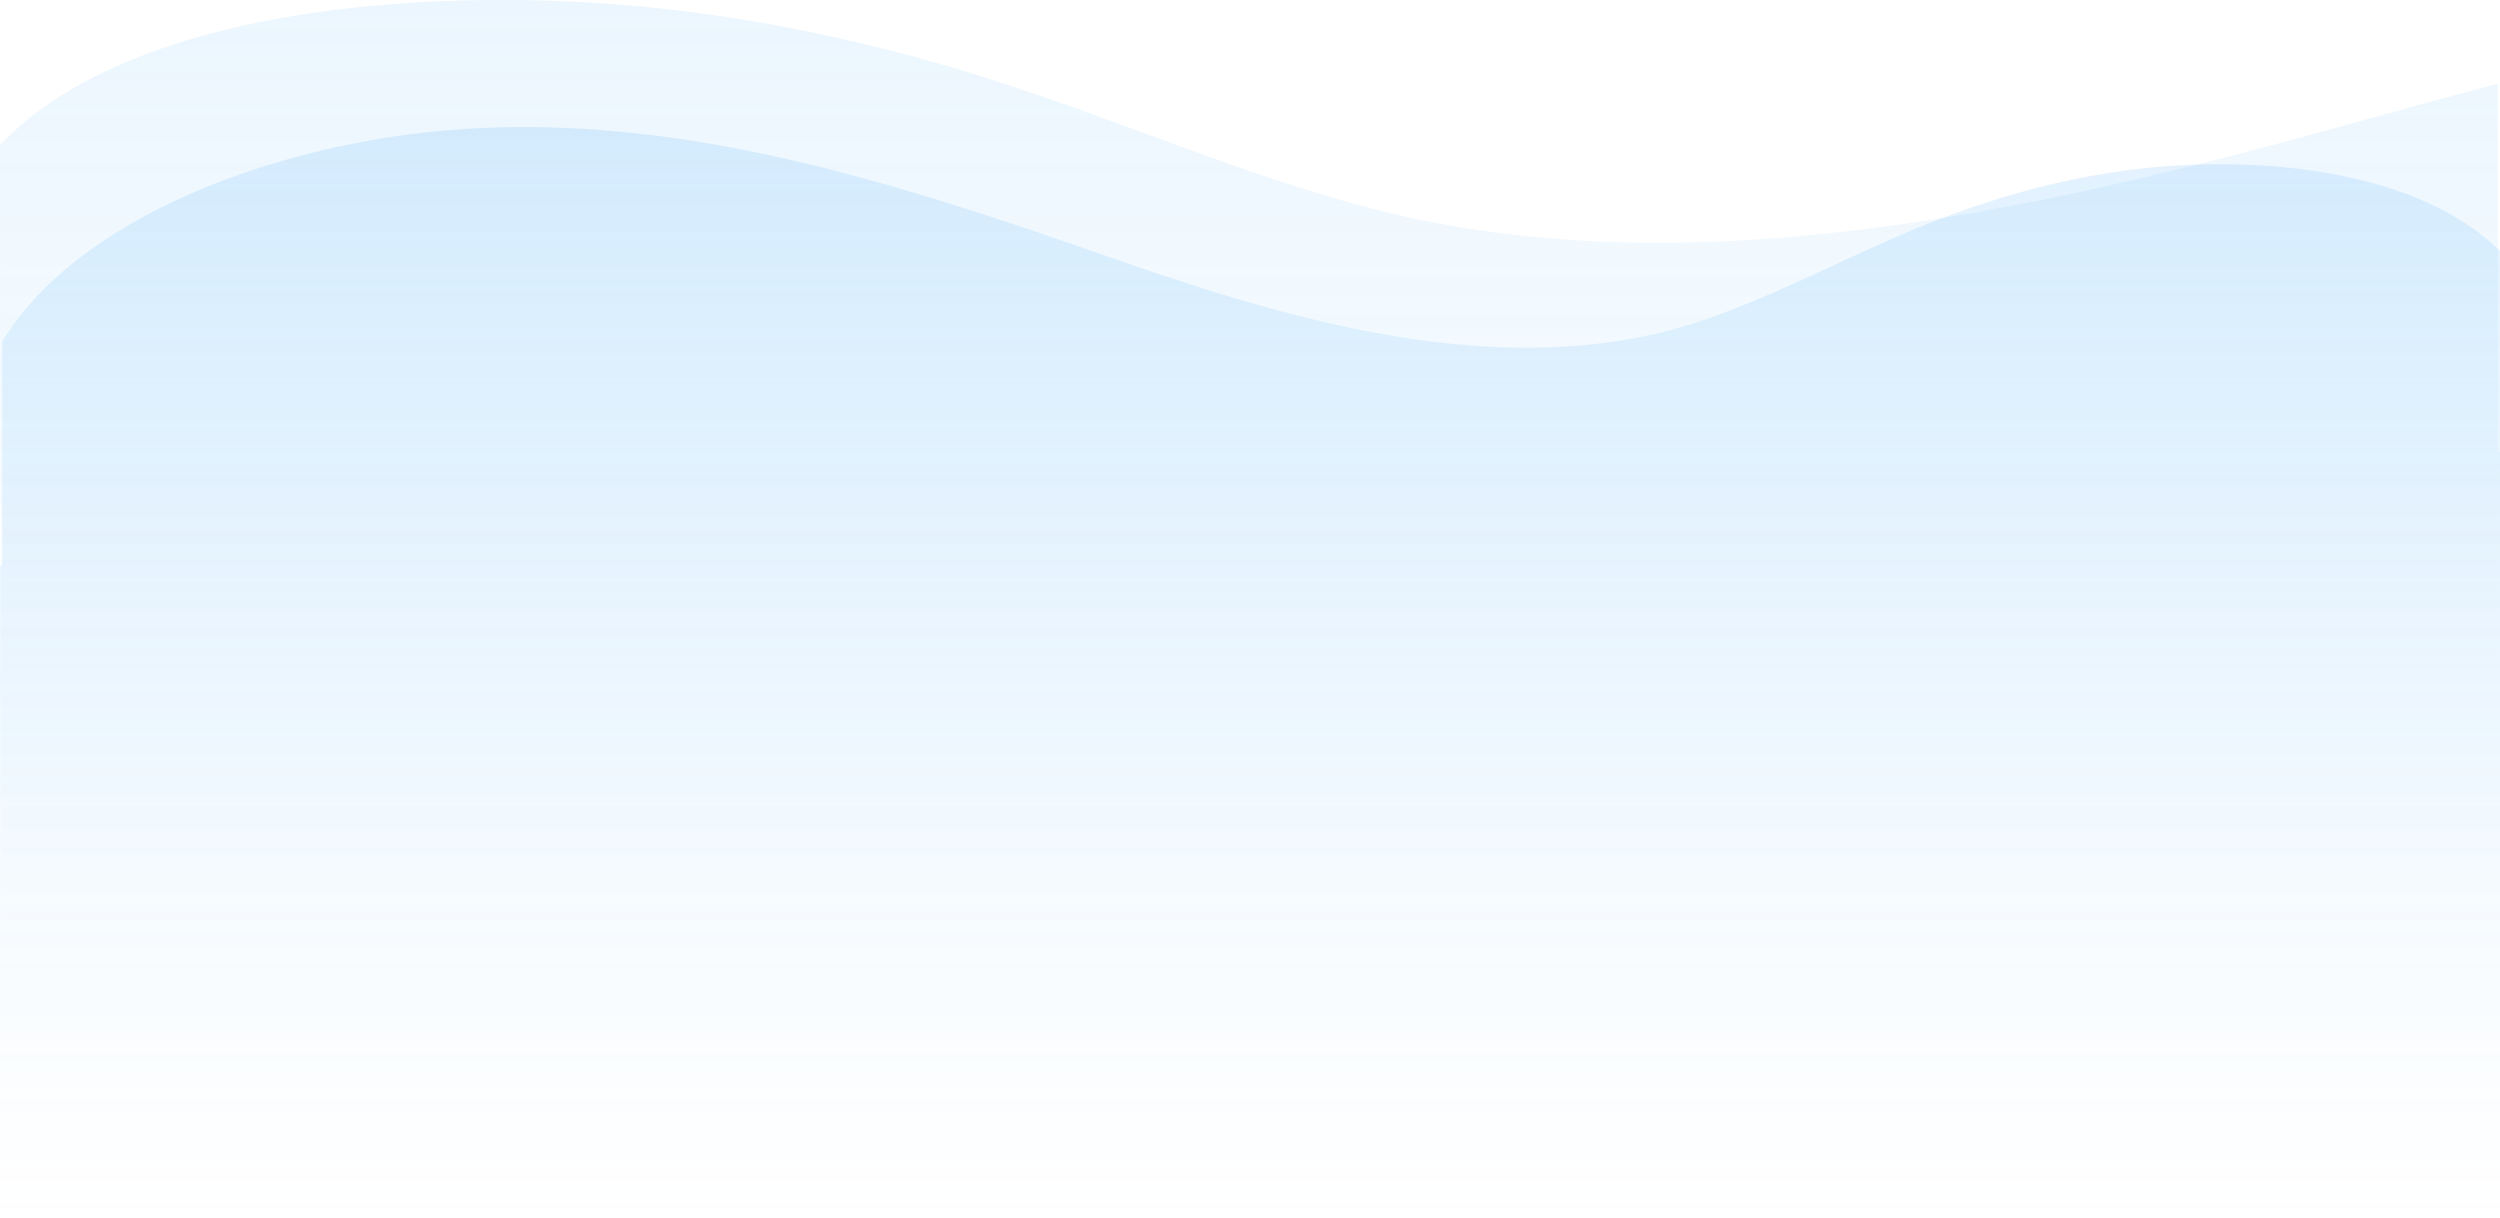
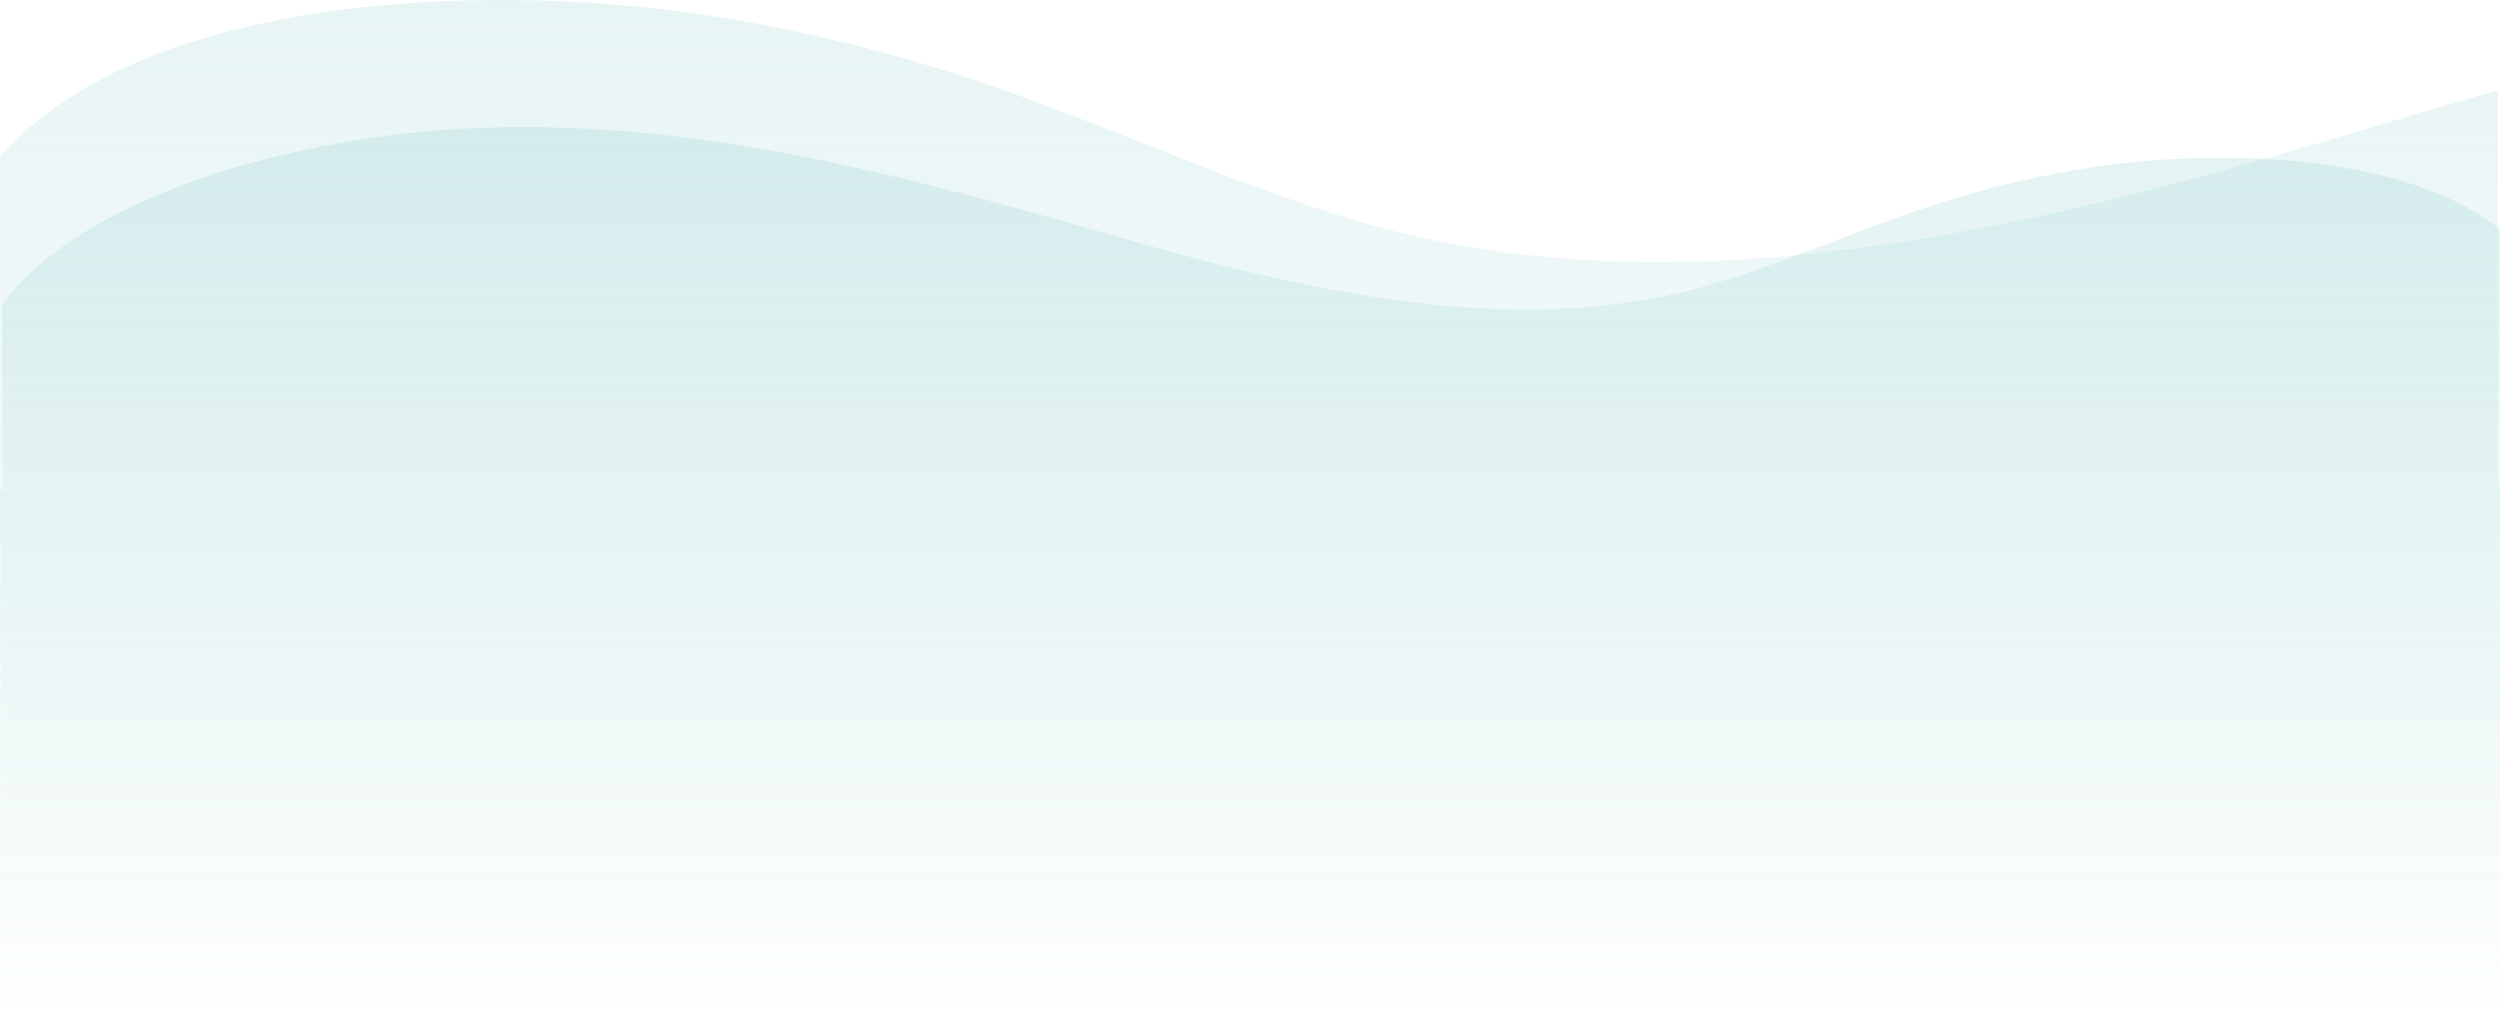
- <svg xmlns="http://www.w3.org/2000/svg" width="1326.49" height="645.885" viewBox="0 0 1326.49 645.885">
+ <svg xmlns="http://www.w3.org/2000/svg" width="1326.49" height="545.469" viewBox="0 0 1326.49 545.469">
  <defs>
    <linearGradient id="linear-gradient" x1="0.5" x2="0.5" y2="1" gradientUnits="objectBoundingBox">
-       <stop offset="0" stop-color="#5ab4f9" />
-       <stop offset="1" stop-color="#5ab4f9" stop-opacity="0" />
+       <stop offset="0" stop-color="#98d1d1" />
+       <stop offset="1" stop-color="#98d1d1" stop-opacity="0" />
    </linearGradient>
    <linearGradient id="linear-gradient-2" x1="0.5" x2="0.5" y2="1" gradientUnits="objectBoundingBox">
-       <stop offset="0" stop-color="#5ab4f9" stop-opacity="0" />
-       <stop offset="1" stop-color="#5ab4f9" />
+       <stop offset="0" stop-color="#98d1d1" stop-opacity="0" />
+       <stop offset="1" stop-color="#98d1d1" />
    </linearGradient>
  </defs>
-   <g id="Grupo_1111347" data-name="Grupo 1111347" transform="translate(0)">
-     <path id="Unión_5" data-name="Unión 5" d="M.488,496.821V267.394c-.164-.234-.326-.468-.488-.7V76.961C56.853,16.916,174.081-2.037,283.057.17c87.128,1.765,169.8,18.624,244.03,42.38,65.65,21.01,125.658,47.457,193.529,66.169,167.611,46.213,355.519,4.445,522.663-41.956,27.24-7.562,54.593-15.084,82.026-22.379v195.3h1.183V496.821Z" transform="translate(0.003 0)" opacity="0.12" fill="url(#linear-gradient)" />
-     <path id="Unión_6" data-name="Unión 6" d="M1048.261,578.487c-107.423,0-211.762-34.46-313.889-70.213-100.18-35.072-212.8-66.642-313.263-31.711-40.68,14.143-76.646,34.132-115.994,50.013-44.492,17.956-94.041,30.7-146.262,32.033C99.82,560.117,36.746,548.557,0,512.814V0H1326.488V345.71H1325.3V464.68c-33.7,55.336-112.3,91.448-192.873,106.285a463.211,463.211,0,0,1-84.159,7.522Z" transform="translate(1326.488 645.885) rotate(180)" opacity="0.18" fill="url(#linear-gradient-2)" />
+   <g id="Grupo_1201257" data-name="Grupo 1201257" transform="translate(0)">
+     <path id="Unión_5" data-name="Unión 5" d="M.488,536.236V288.608c-.164-.253-.326-.5-.488-.758V83.066C56.853,18.258,174.081-2.2,283.057.183c87.128,1.9,169.8,20.1,244.03,45.742,65.65,22.677,125.658,51.222,193.529,71.418,167.611,49.88,355.519,4.8,522.663-45.285,27.24-8.162,54.593-16.281,82.026-24.155V258.7h1.183V536.236Z" transform="translate(0.003)" opacity="0.23" fill="url(#linear-gradient)" />
+     <path id="Unión_6" data-name="Unión 6" d="M1048.261,478.071c-107.423,0-211.762-28.478-313.889-58.025-100.18-28.984-212.8-55.075-313.263-26.207-40.68,11.688-76.646,28.208-115.994,41.332-44.492,14.839-94.041,25.37-146.262,26.473C99.82,462.89,36.746,453.337,0,423.8V0H1326.488V285.7H1325.3v98.319c-33.7,45.731-112.3,75.575-192.873,87.836a558.01,558.01,0,0,1-84.152,6.216Z" transform="translate(1326.488 545.469) rotate(180)" opacity="0.27" fill="url(#linear-gradient-2)" />
  </g>
</svg>
